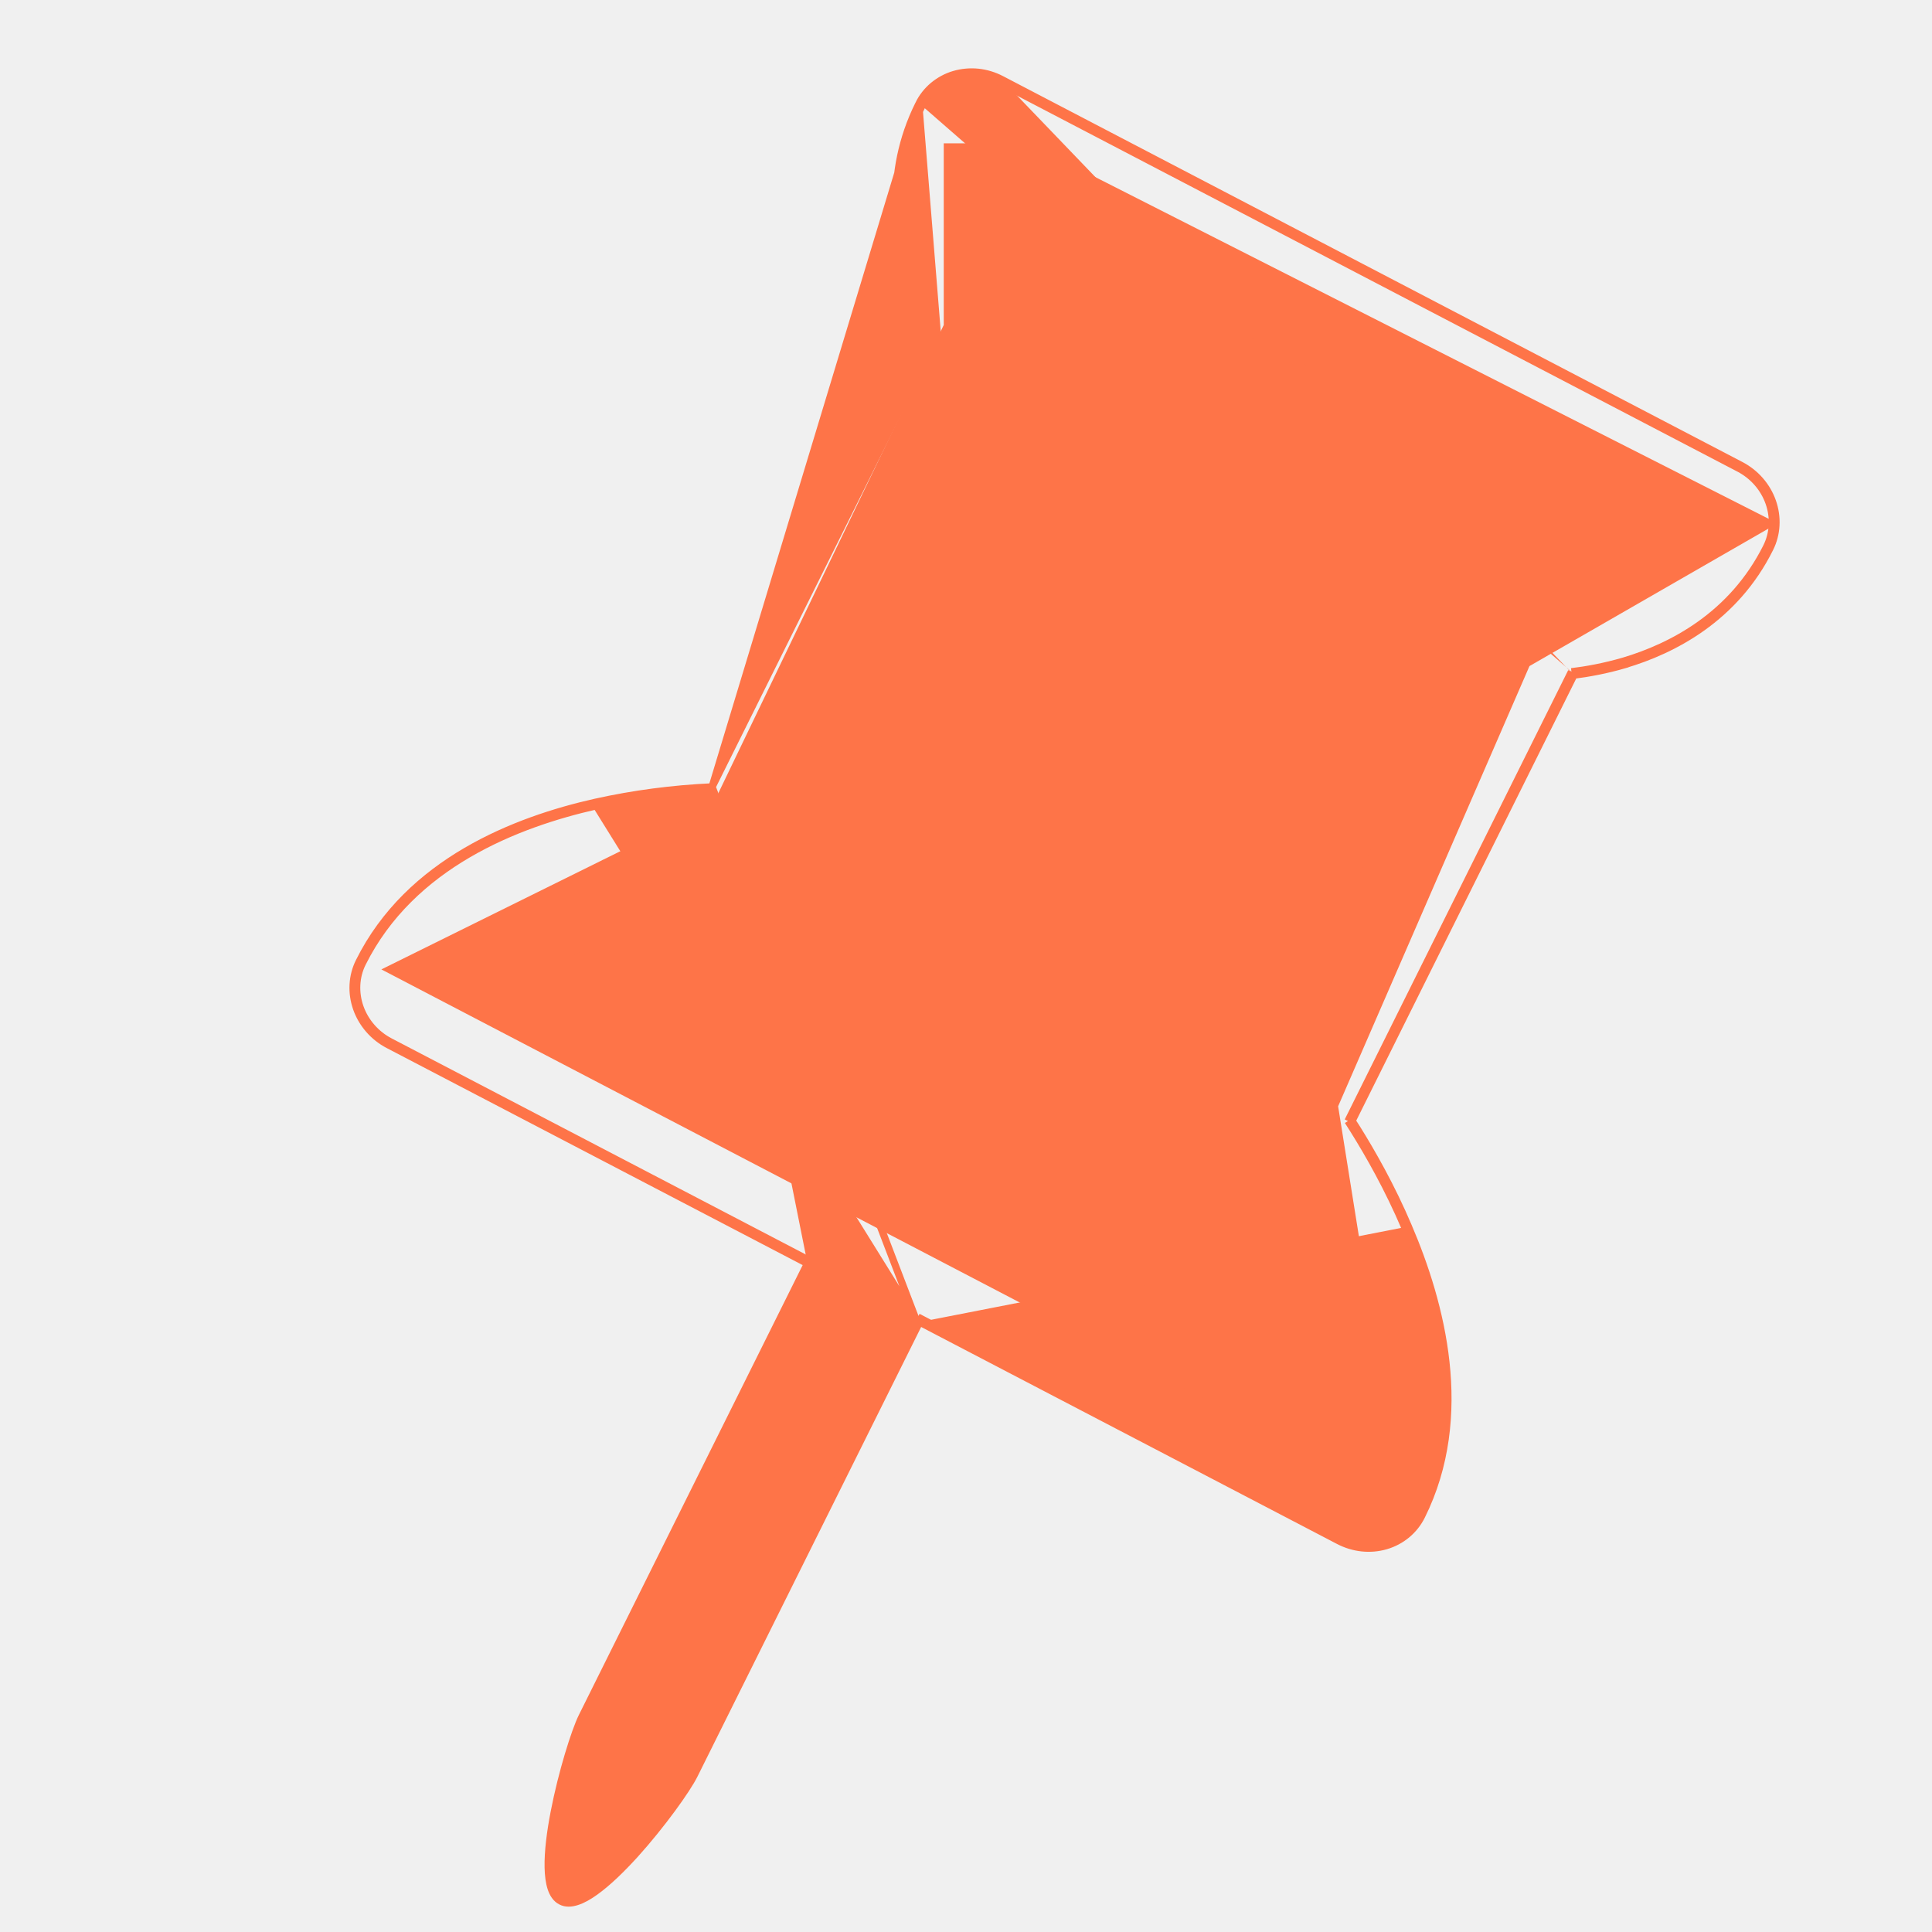
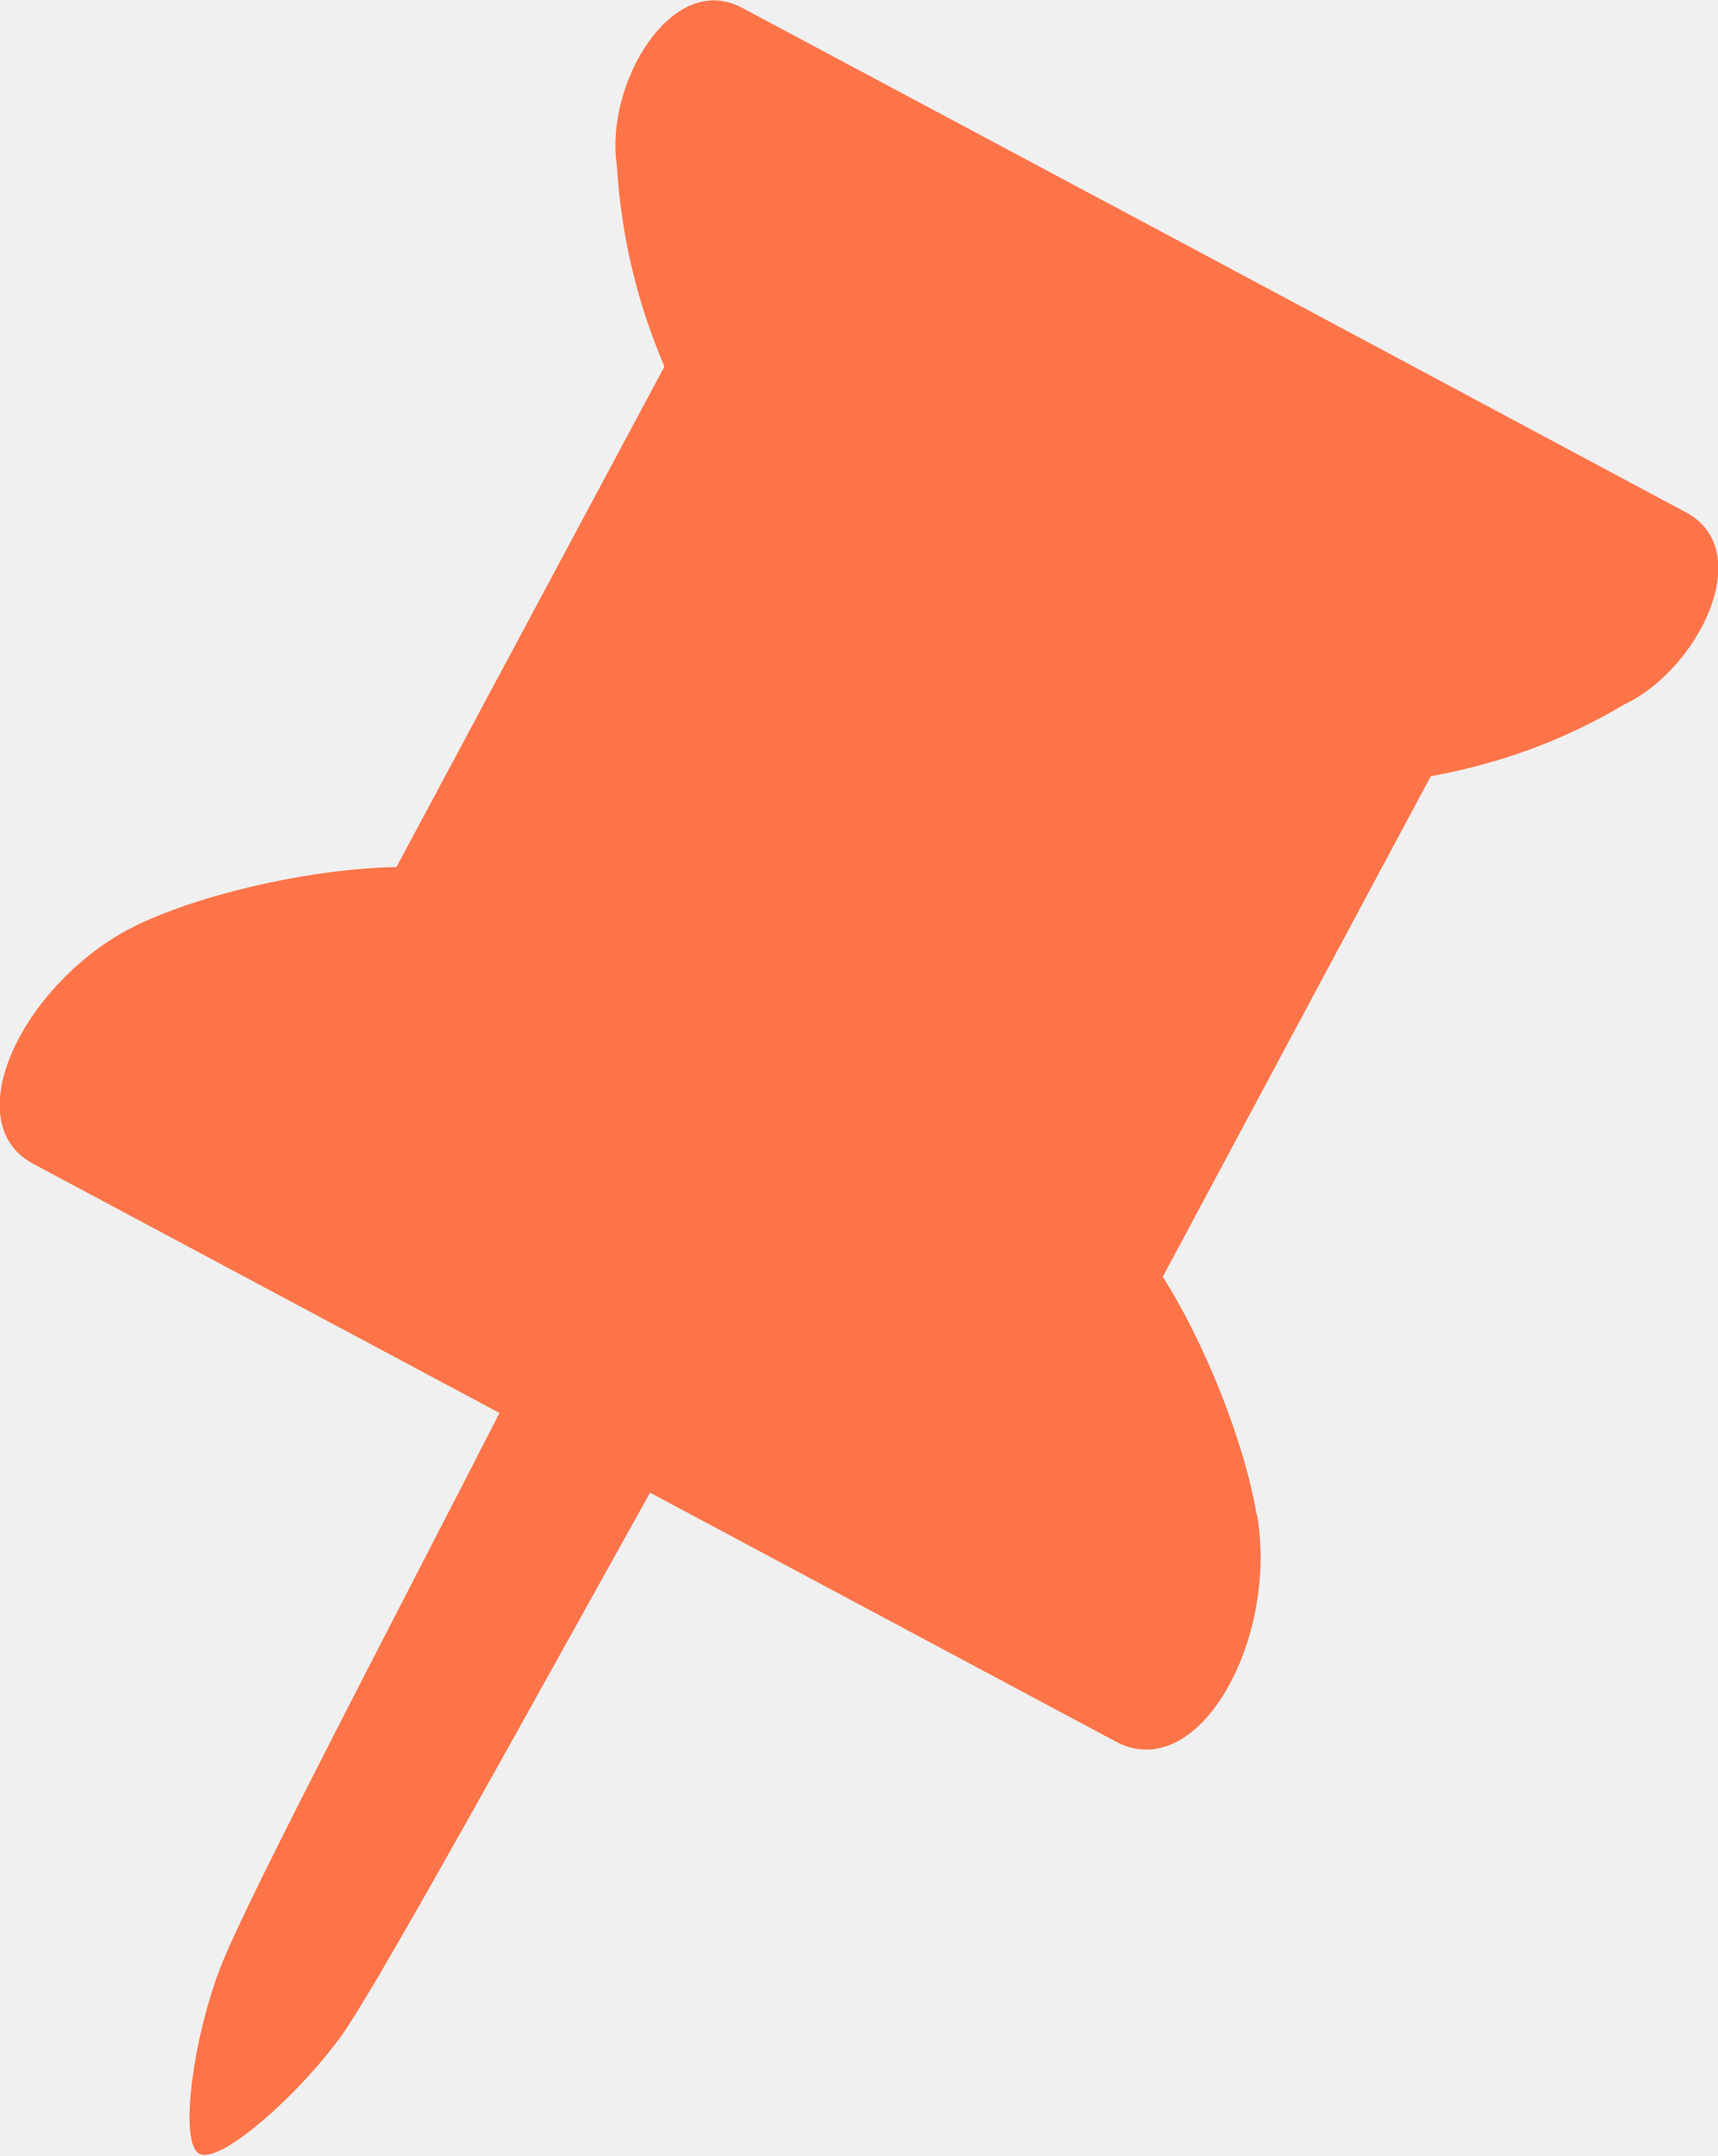
- <svg xmlns="http://www.w3.org/2000/svg" width="24" height="24" viewBox="0 0 24 24" fill="none">
-   <g clip-path="url(#clip0_803_9984)">
-     <path d="M12.442 0.987C12.351 0.939 12.252 0.909 12.151 0.898C12.05 0.888 11.949 0.897 11.853 0.925L11.853 0.925C11.757 0.953 11.669 1.001 11.593 1.064C11.518 1.127 11.456 1.205 11.413 1.294L11.453 1.314M12.442 0.987C12.442 0.987 12.442 0.987 12.442 0.987L12.422 1.027L12.442 0.987L12.442 0.987ZM12.442 0.987L21.624 5.779C21.808 5.875 21.95 6.037 22.018 6.231C22.086 6.424 22.075 6.634 21.986 6.812C21.553 7.684 20.782 8.078 20.185 8.255L20.185 8.256C19.949 8.325 19.731 8.364 19.551 8.387M19.551 8.387L19.561 8.366L19.521 8.345M19.551 8.387C19.543 8.388 19.535 8.389 19.527 8.39L19.521 8.345M19.551 8.387L16.796 13.924M19.521 8.345C19.704 8.323 19.929 8.283 20.172 8.212C20.762 8.036 21.52 7.648 21.947 6.791C22.029 6.624 22.04 6.428 21.976 6.246C21.912 6.063 21.778 5.91 21.604 5.819L12.422 1.027C12.336 0.982 12.242 0.953 12.147 0.943C12.051 0.933 11.956 0.942 11.866 0.968C11.776 0.995 11.693 1.04 11.622 1.099C11.551 1.158 11.494 1.232 11.453 1.314M19.521 8.345L16.745 13.926M11.453 1.314C11.027 2.17 11.165 3.027 11.373 3.62C11.448 3.832 11.541 4.039 11.651 4.237L11.413 1.294M11.453 1.314L11.413 1.294M11.413 1.294C10.98 2.164 11.121 3.036 11.331 3.634L11.331 3.635C11.405 3.842 11.495 4.043 11.6 4.238L8.846 9.775M11.413 1.294L8.846 9.775M16.745 13.926L16.782 13.902L16.796 13.924M16.745 13.926L16.817 14.04C17.004 14.339 17.245 14.762 17.454 15.253M16.745 13.926L16.785 13.947L16.796 13.924M16.796 13.924L16.855 14.016L16.855 14.016C17.042 14.316 17.285 14.741 17.495 15.236M17.454 15.253L17.495 15.236C17.495 15.236 17.495 15.236 17.495 15.236M17.454 15.253C17.86 16.201 18.229 17.587 17.619 18.812C17.536 18.98 17.387 19.104 17.205 19.157C17.023 19.211 16.824 19.191 16.65 19.1L11.443 16.382L11.423 16.423M17.454 15.253L17.495 15.236M17.495 15.236C17.902 16.187 18.278 17.589 17.659 18.833C17.57 19.012 17.411 19.144 17.218 19.201C17.025 19.258 16.814 19.236 16.63 19.14L11.423 16.423M11.423 16.423L8.623 22.051C8.534 22.23 8.222 22.667 7.889 23.036C7.722 23.22 7.548 23.389 7.391 23.501C7.313 23.557 7.237 23.6 7.167 23.622C7.097 23.645 7.027 23.649 6.967 23.617C6.907 23.586 6.869 23.526 6.846 23.455C6.823 23.384 6.812 23.296 6.81 23.198C6.806 23.002 6.837 22.758 6.885 22.511C6.98 22.019 7.142 21.504 7.231 21.324L10.031 15.696M11.423 16.423L11.383 16.402M11.383 16.402L8.583 22.03C8.41 22.378 7.349 23.766 6.987 23.577C6.625 23.388 7.098 21.693 7.271 21.345L10.071 15.717L10.031 15.696M11.383 16.402L7.408 10.01C6.422 10.232 5.111 10.741 4.501 11.966C4.418 12.133 4.408 12.33 4.472 12.512C4.536 12.694 4.67 12.848 4.844 12.939L10.051 15.656L10.031 15.696M11.383 16.402L8.846 9.775M10.031 15.696L4.824 12.979C4.64 12.883 4.498 12.72 4.43 12.527C4.362 12.333 4.373 12.124 4.462 11.946C5.081 10.701 6.409 10.188 7.398 9.966L7.398 9.966C7.872 9.861 8.357 9.797 8.846 9.775M13.091 3.796L13.092 3.796C13.178 3.912 13.232 4.048 13.248 4.188C13.262 4.329 13.238 4.47 13.176 4.594L10.043 10.892C9.981 11.017 9.884 11.12 9.763 11.19C9.643 11.261 9.503 11.295 9.36 11.291L9.35 11.29L9.349 11.29L9.34 11.29L9.339 11.29L9.339 11.29L9.25 11.291L13.091 3.796ZM13.091 3.796L13.09 3.795C12.964 3.608 12.862 3.407 12.787 3.198L12.787 3.197C12.742 3.071 12.708 2.938 12.689 2.804L20.044 6.642M13.091 3.796L20.044 6.642M16.442 17.354L6.345 12.084C6.729 11.782 7.249 11.58 7.81 11.454C8.281 11.351 8.763 11.296 9.25 11.291L16.442 17.354ZM16.442 17.354C16.455 16.858 16.309 16.308 16.079 15.769C15.872 15.291 15.615 14.835 15.31 14.407L15.305 14.4L15.302 14.399L15.296 14.39C15.208 14.274 15.153 14.138 15.138 13.996C15.123 13.855 15.148 13.713 15.21 13.589L16.442 17.354ZM20.044 6.642C19.927 6.706 19.801 6.754 19.674 6.792C19.475 6.85 19.268 6.884 19.057 6.891C18.909 6.88 18.763 6.912 18.637 6.983C18.509 7.053 18.407 7.16 18.343 7.291C18.343 7.291 18.343 7.291 18.343 7.291L20.044 6.642Z" fill="#FE7448" stroke="#FE7448" stroke-width="0.09" />
-     <path d="M21.135 6.526L12.672 2.231H12.174V4.14L9.187 10.344L5.732 12.053L16.821 17.839L16.157 13.684L18.646 7.958L21.135 6.526Z" fill="#FE7448" stroke="#FE7448" stroke-width="0.901" />
-   </g>
+ <svg xmlns="http://www.w3.org/2000/svg" id="_레이어_1" data-name="레이어 1" viewBox="0 0 15.51 19.47">
  <defs>
-     <clipPath id="clip0_803_9984">
-       <rect width="24" height="24" fill="white" />
-     </clipPath>
+     <style>
+       .cls-1 {
+         fill: #fd7448;
+       }
+     </style>
  </defs>
+   <path class="cls-1" d="m11.35,13.69c-.11-.67-.48-1.58-.85-2.16l2.42-4.52c.6-.11,1.18-.31,1.75-.65.66-.31,1.2-1.38.56-1.73l-4.26-2.28L6.7.07c-.64-.34-1.24.7-1.13,1.42.04.66.19,1.26.43,1.82l-2.42,4.52c-.69.01-1.65.21-2.27.49-1.05.46-1.74,1.8-1.01,2.19l4.21,2.25c-.8,1.57-2.31,4.44-2.52,5.01-.24.61-.38,1.58-.19,1.68s.92-.55,1.3-1.09c.35-.5,1.91-3.34,2.77-4.88l4.21,2.25c.74.39,1.47-.92,1.27-2.06Z" />
</svg>
